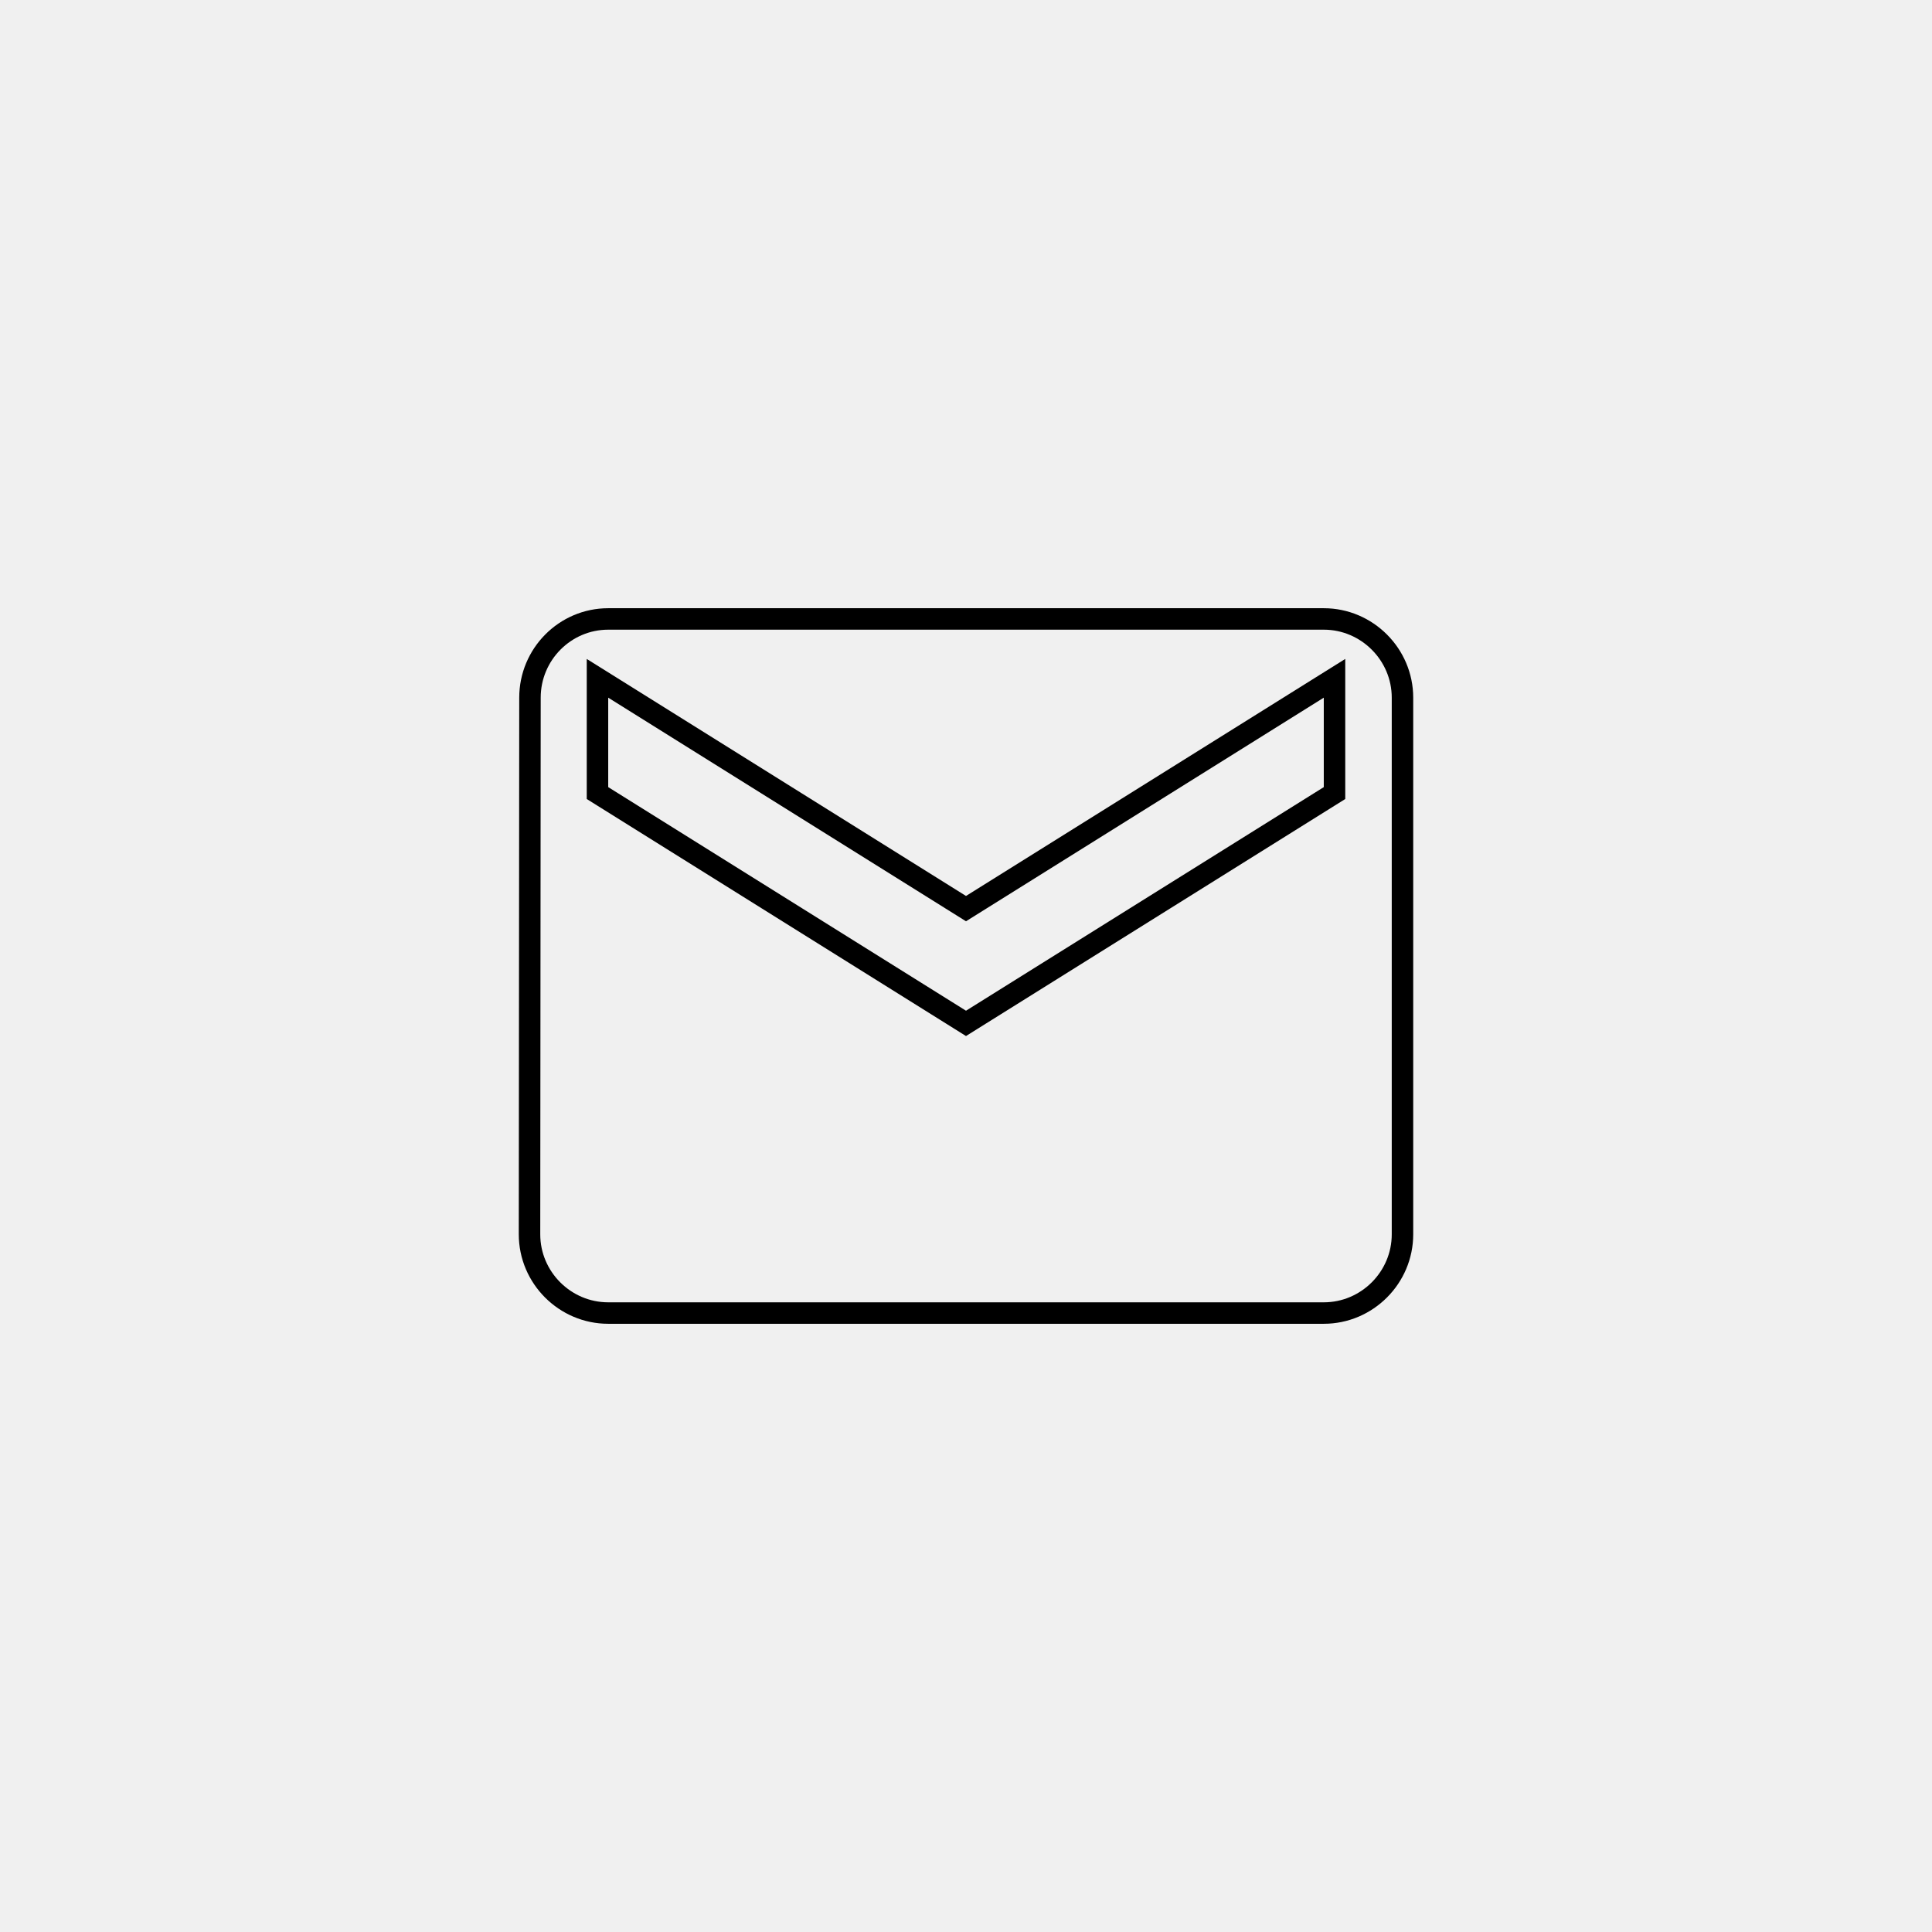
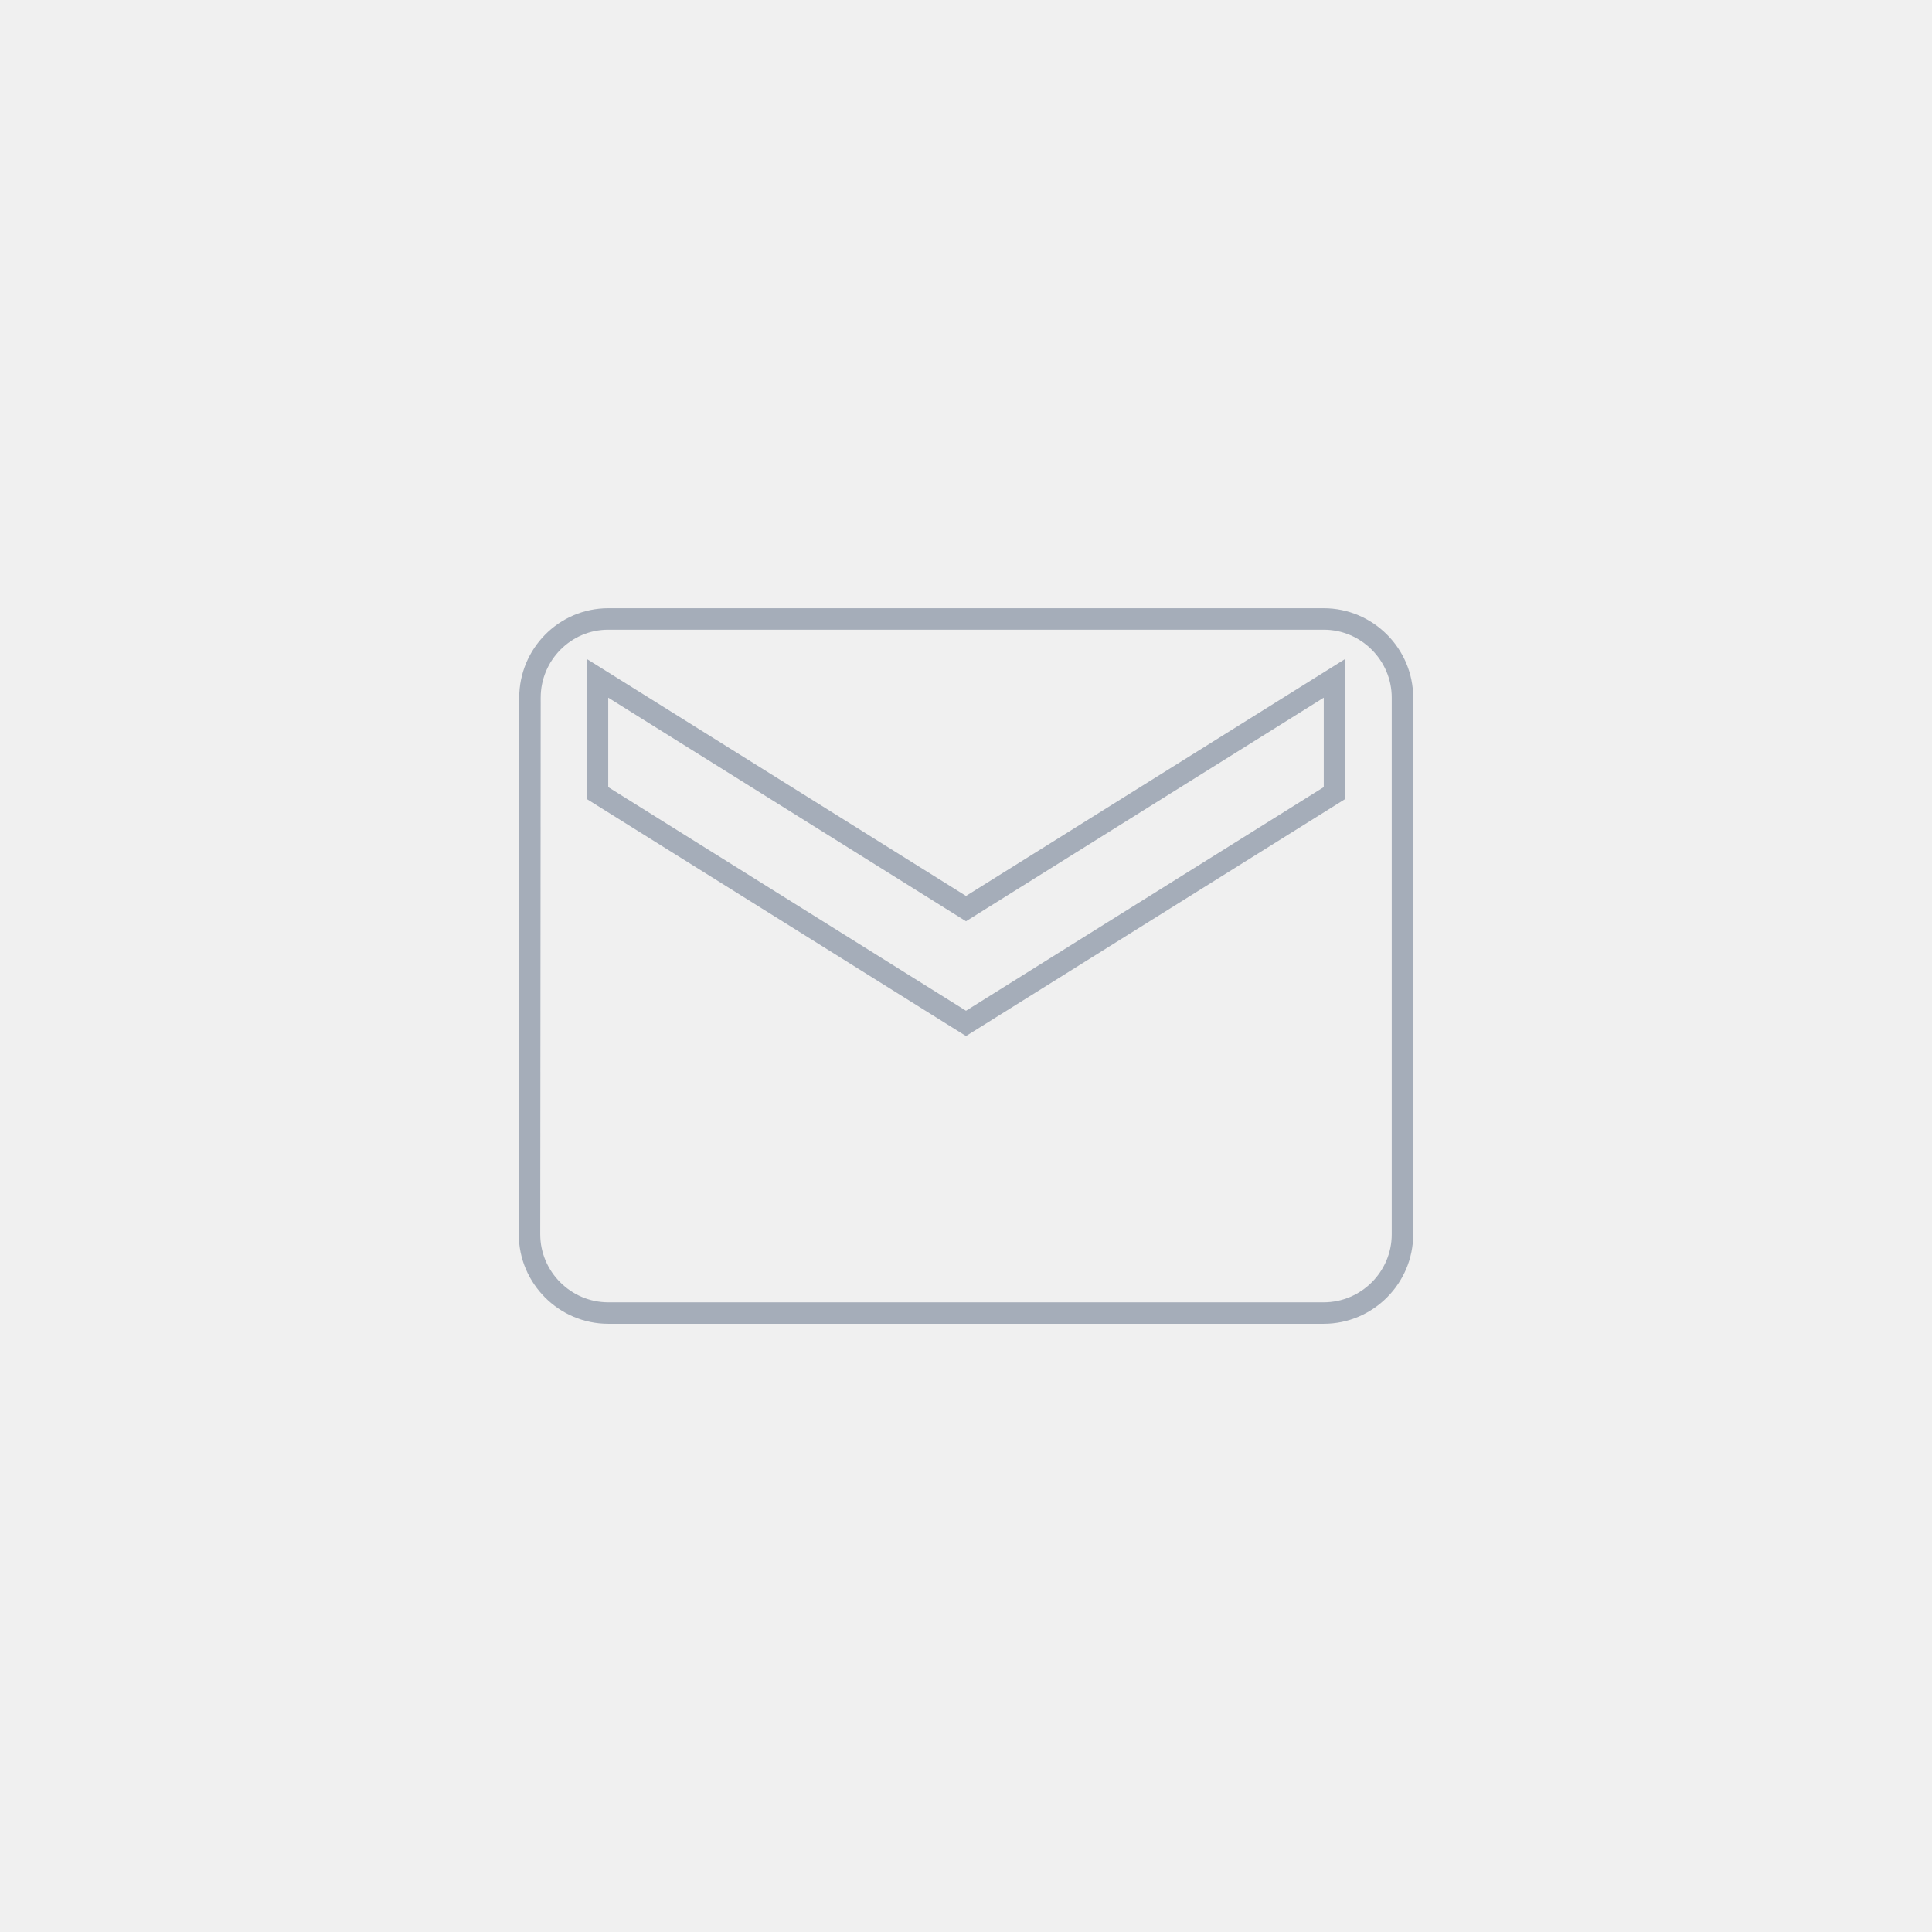
<svg xmlns="http://www.w3.org/2000/svg" width="90" height="90" viewBox="0 0 90 90" fill="none">
-   <g filter="url(#filter0_b)">
-     <circle cx="45" cy="45" r="45" fill="currentColor" fill-opacity="0" />
-     <circle cx="45" cy="45" r="44" stroke="currentColor" stroke-width="0" />
+   <g clip-path="url(#clip0_514_148)">
+     <path d="M24.687 32.501C24.687 30.482 26.321 28.834 28.333 28.834H61.666C63.682 28.834 65.333 30.485 65.333 32.5V57.5C65.333 59.516 63.682 61.167 61.666 61.167H28.333C26.318 61.167 24.667 59.516 24.666 57.5L24.687 32.501ZM61.931 37.091L62.166 36.944V36.667V32.5V31.598L61.401 32.076L45 42.327L28.598 32.076L27.833 31.598V32.5V36.667V36.944L28.068 37.091L44.735 47.508L45 47.673L45.265 47.508L61.931 37.091Z" stroke="#A5ADB9" />
  </g>
-   <path d="M24.688 32.5V32.5C24.688 30.481 26.321 28.833 28.333 28.833H61.667C63.682 28.833 65.333 30.485 65.333 32.5V57.5C65.333 59.516 63.682 61.167 61.667 61.167H28.333C26.318 61.167 24.667 59.516 24.667 57.5C24.667 57.5 24.667 57.5 24.667 57.5L24.688 32.5ZM61.932 37.091L62.167 36.944V36.667V32.5V31.598L61.402 32.076L45 42.327L28.598 32.076L27.833 31.598V32.5V36.667V36.944L28.068 37.091L44.735 47.507L45 47.673L45.265 47.507L61.932 37.091Z" stroke="currentColor" />
  <defs>
-     <filter id="filter0_b" x="-6" y="-6" width="102" height="102" filterUnits="userSpaceOnUse" color-interpolation-filters="sRGB">
-       <feFlood flood-opacity="0" result="BackgroundImageFix" />
-       <feGaussianBlur in="BackgroundImage" stdDeviation="3" />
-       <feComposite in2="SourceAlpha" operator="in" result="effect1_backgroundBlur" />
-       <feBlend mode="normal" in="SourceGraphic" in2="effect1_backgroundBlur" result="shape" />
-     </filter>
+     <clipPath id="clip0_514_148">
+       <rect width="90" height="90" fill="white" />
+     </clipPath>
  </defs>
</svg>
